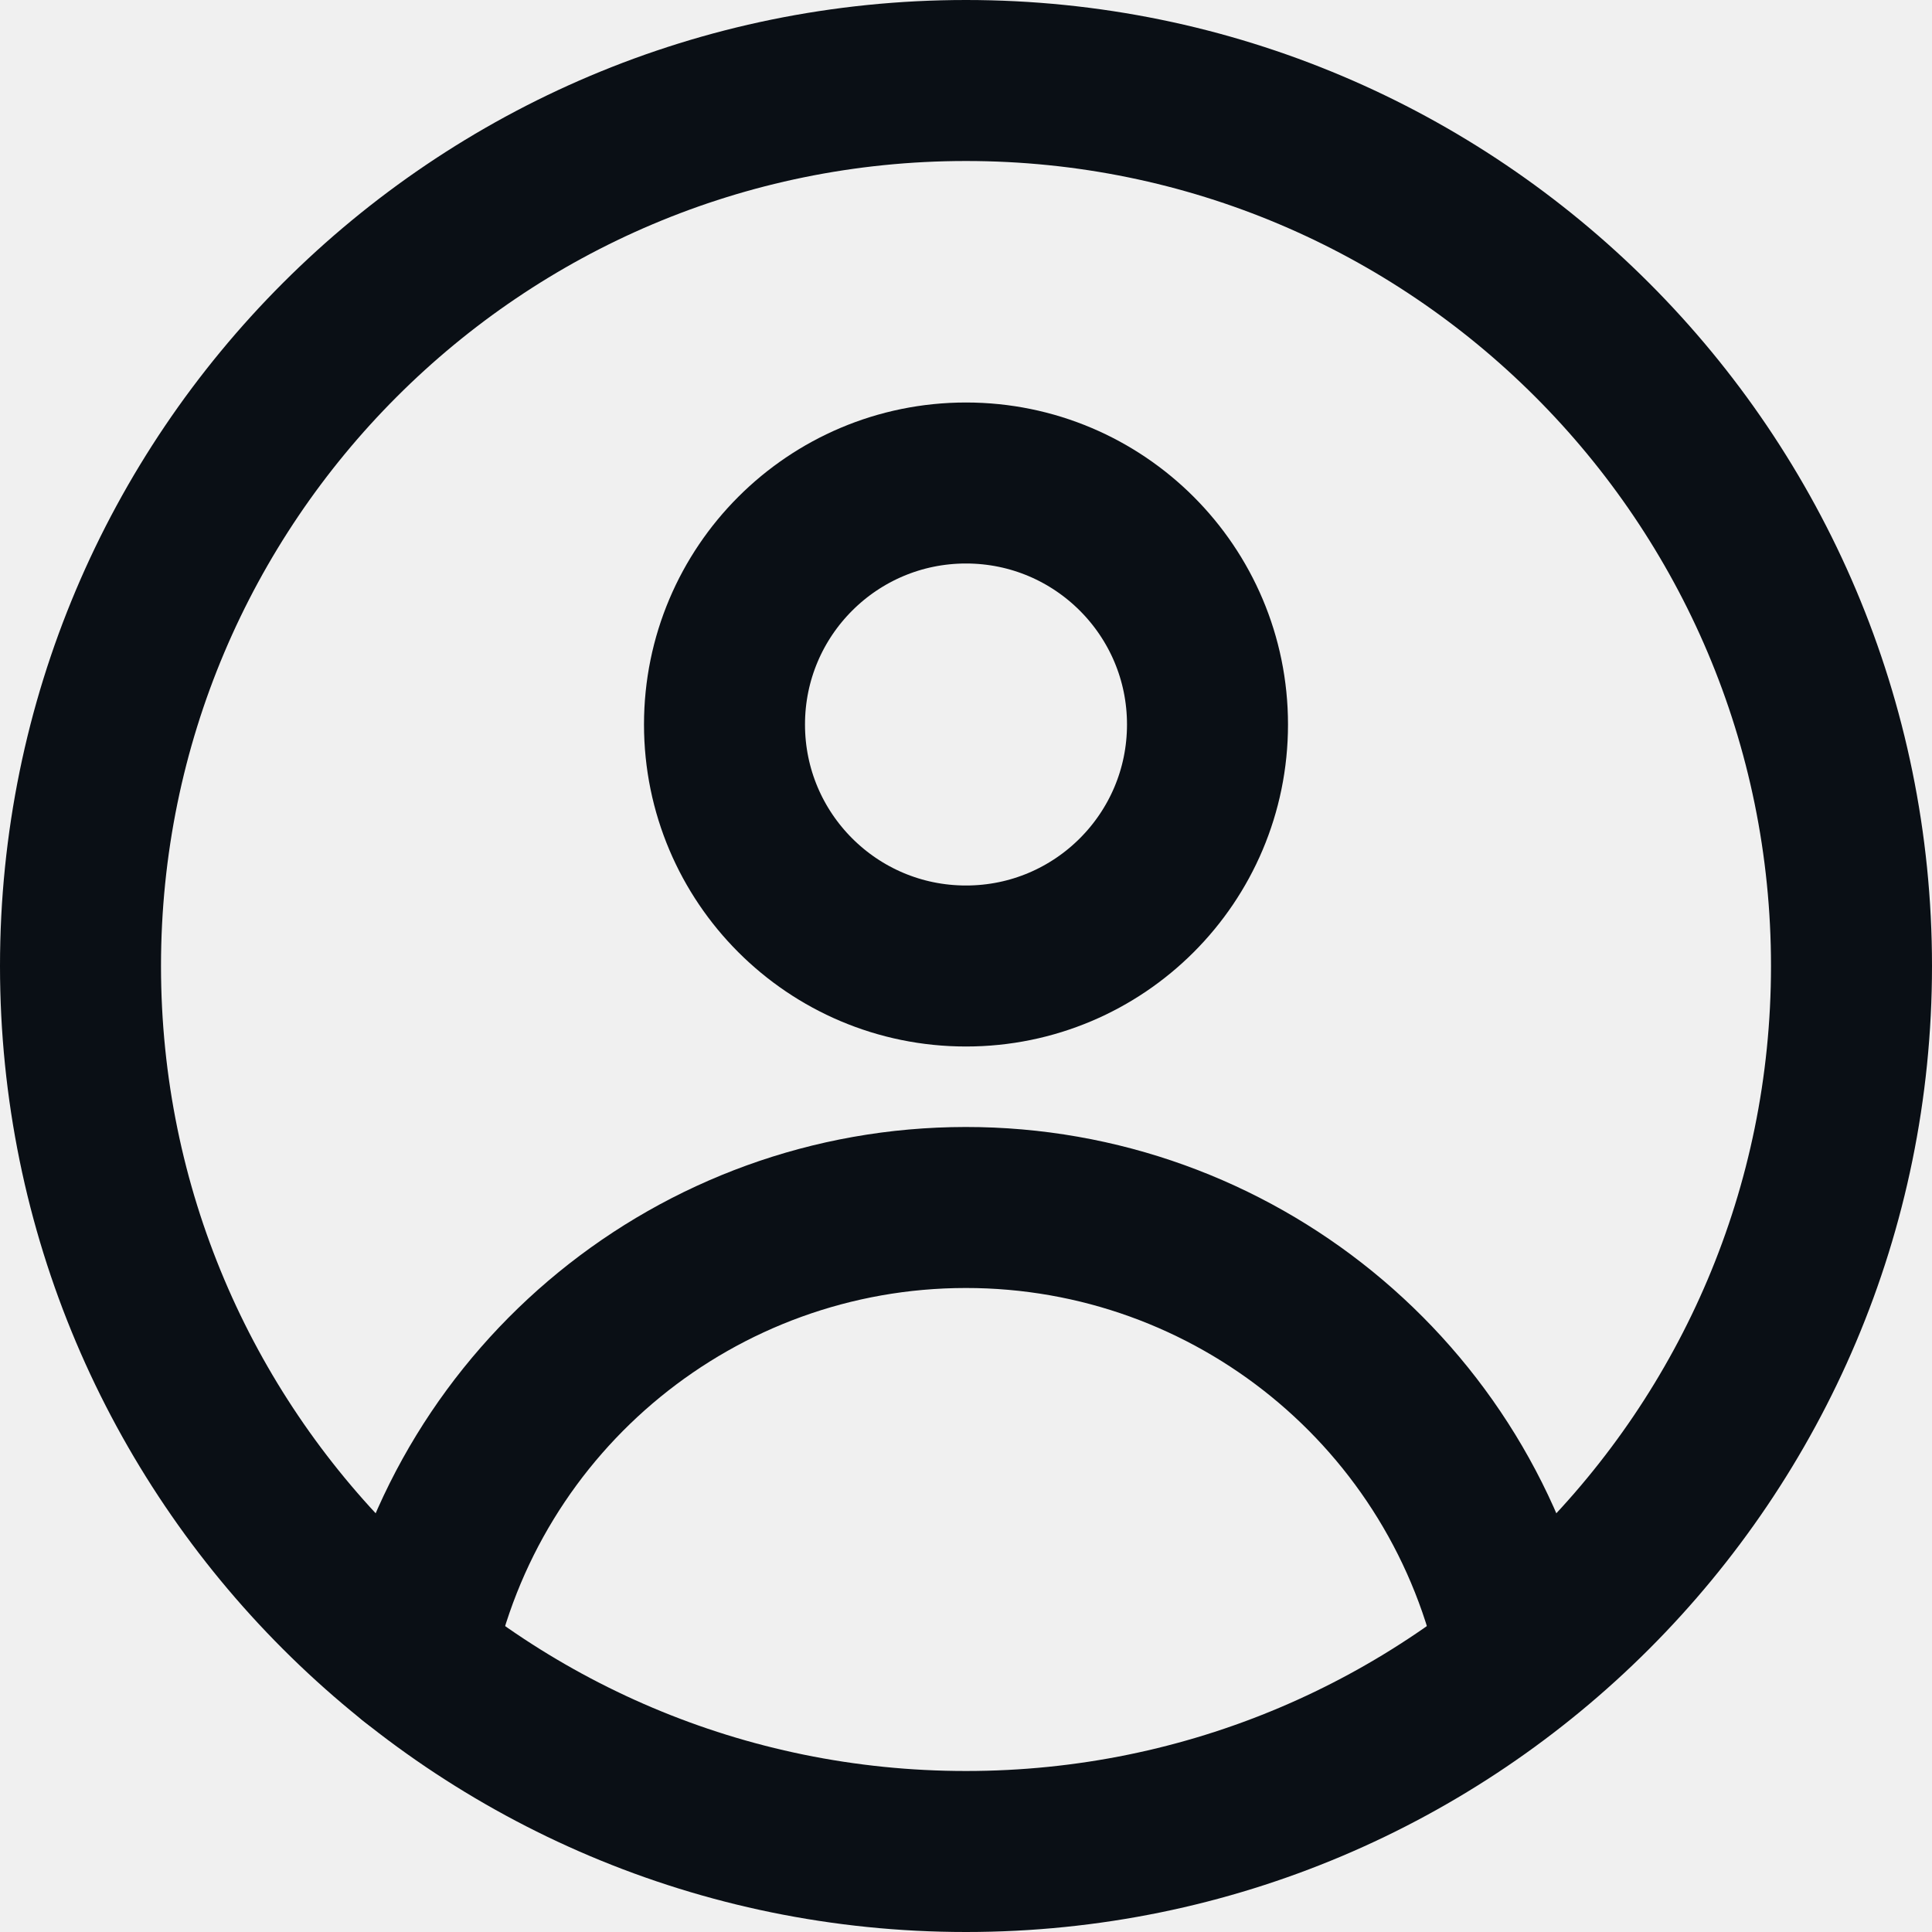
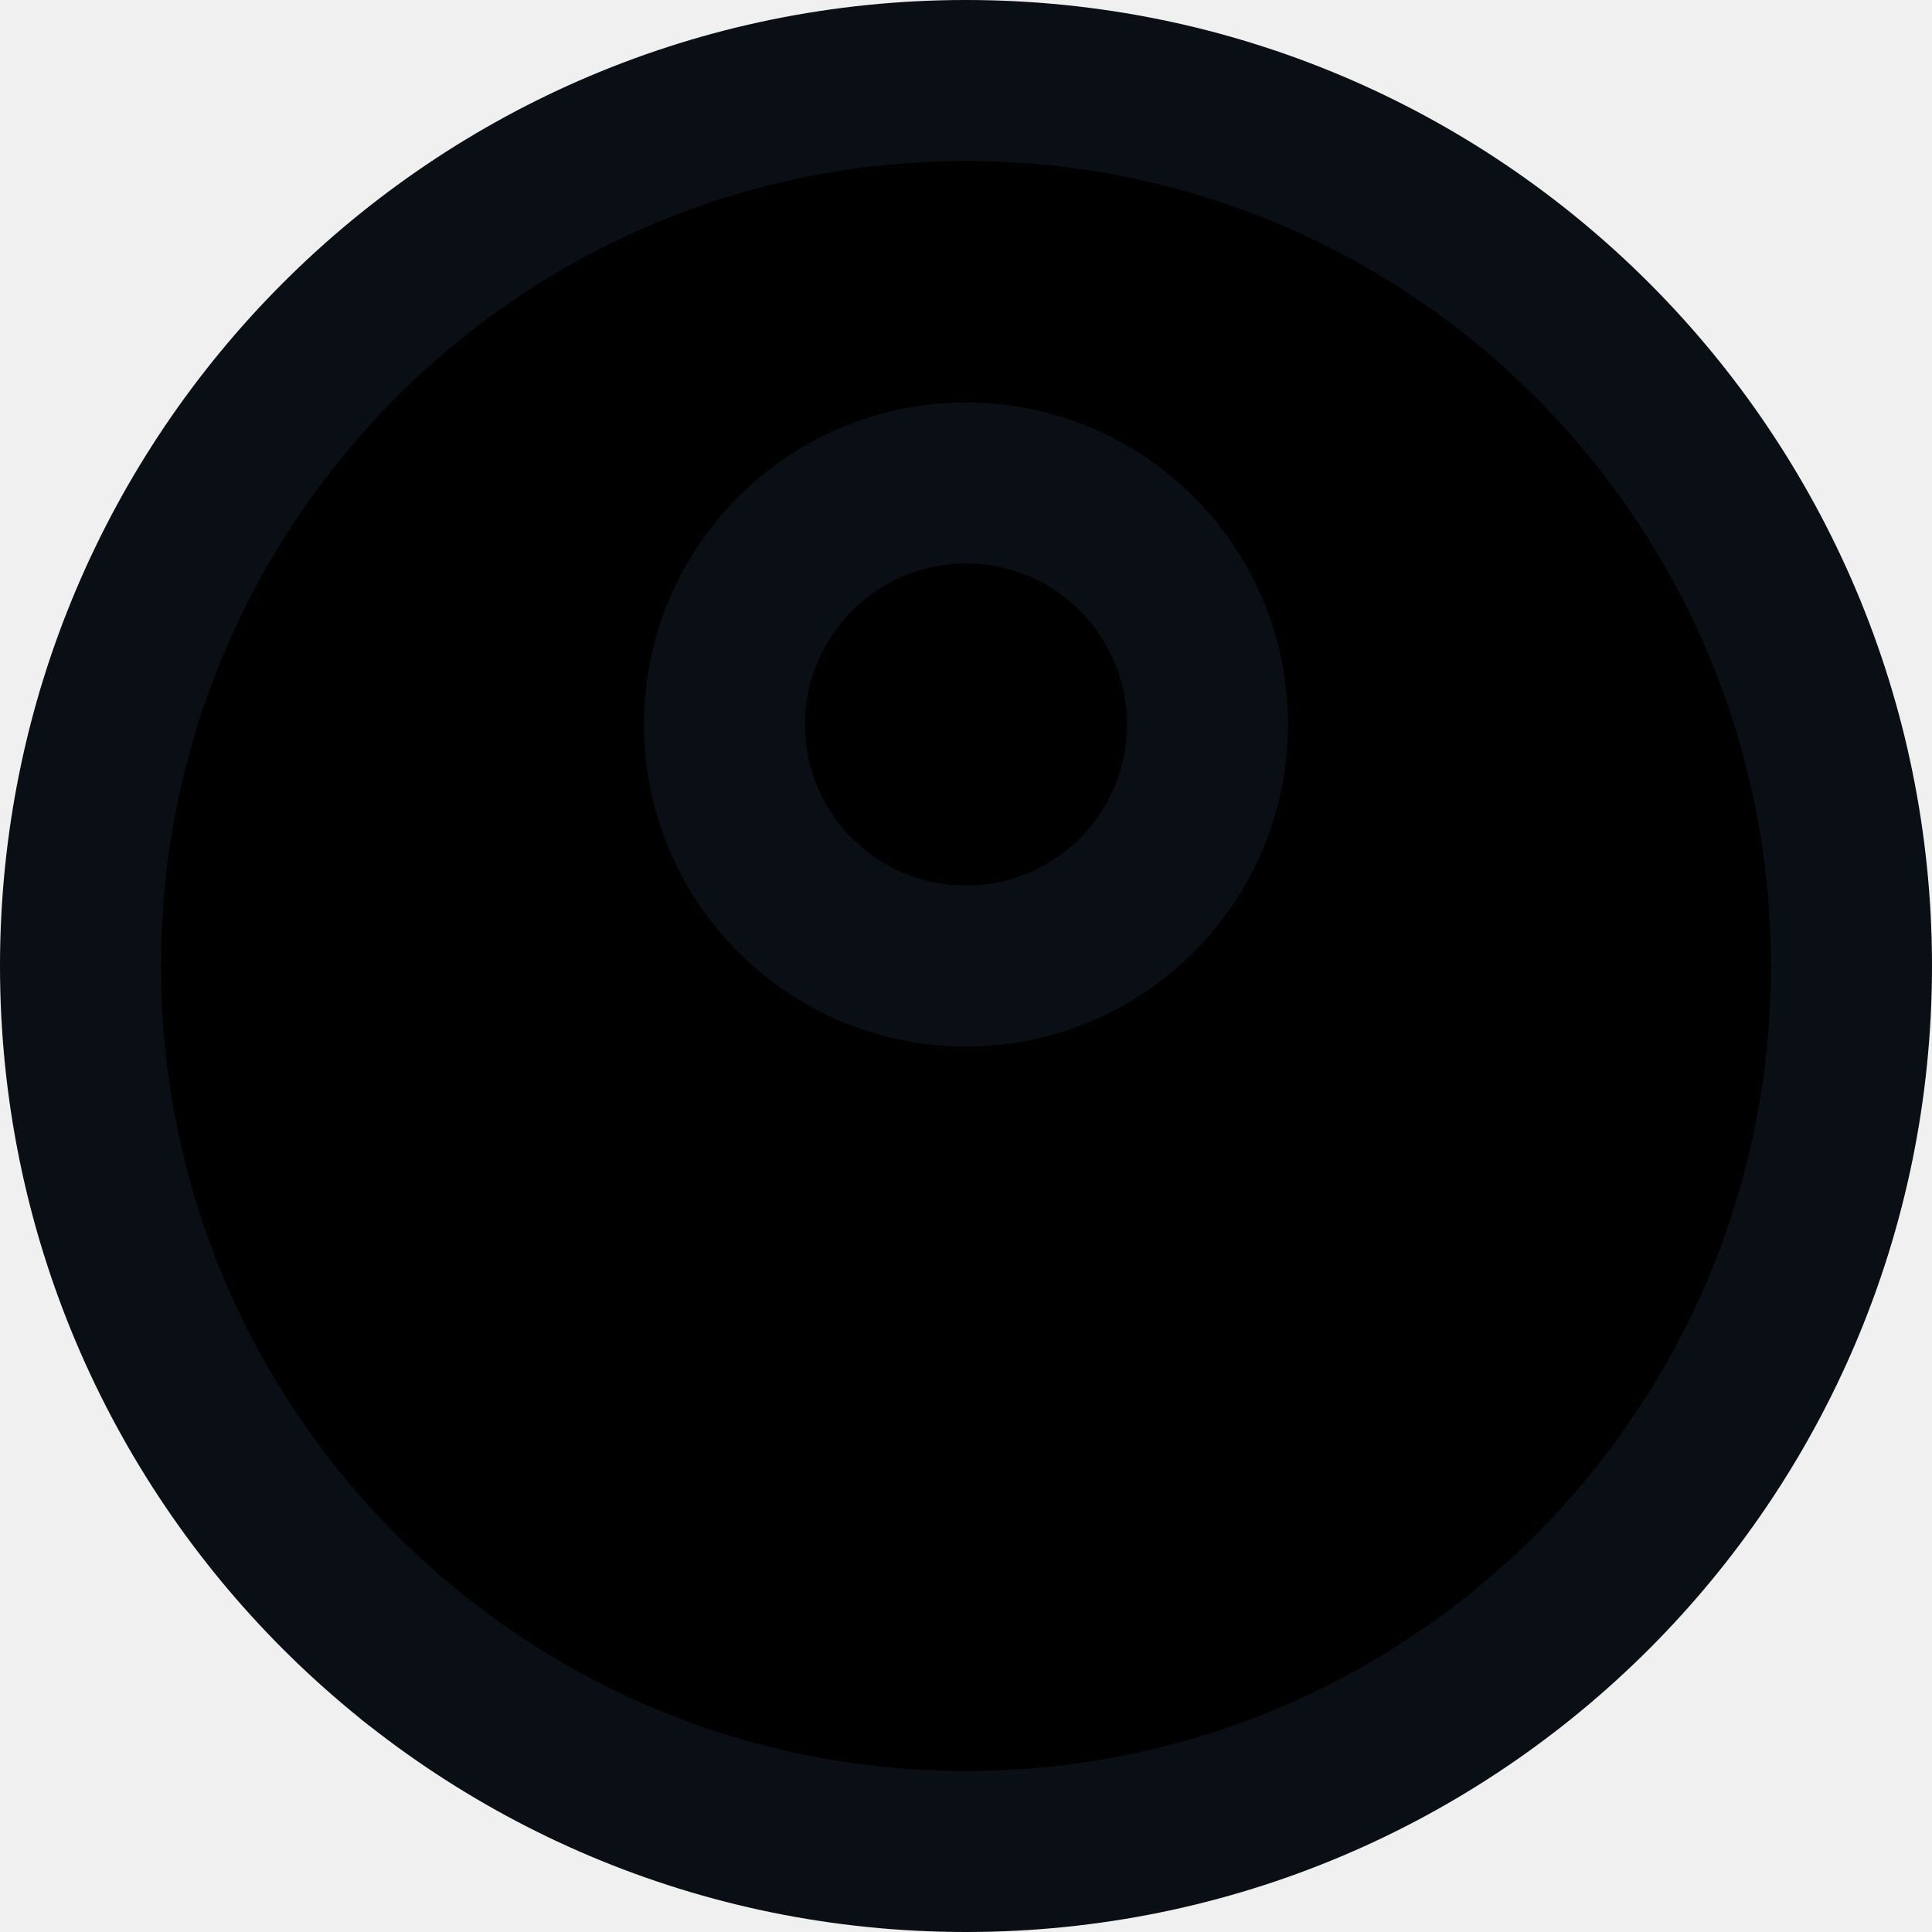
- <svg xmlns="http://www.w3.org/2000/svg" width="24" height="24" fill="none">
+ <svg xmlns="http://www.w3.org/2000/svg" width="24" height="24">
  <g stroke="#0A0F15" stroke-width="2" stroke-linecap="round" stroke-linejoin="round" clip-path="url(#a)">
    <path d="M5.14 20.599a7.002 7.002 0 0 1 13.718-.01" />
    <path d="M12 23c6.075 0 11-4.925 11-11S18.075 1 12 1 1 5.925 1 12s4.925 11 11 11Z" />
    <path d="M12 12a3 3 0 1 0 0-6 3 3 0 0 0 0 6Z" />
  </g>
  <defs>
    <clipPath id="a">
      <path fill="#fff" d="M0 0h24v24H0z" />
    </clipPath>
  </defs>
</svg>
